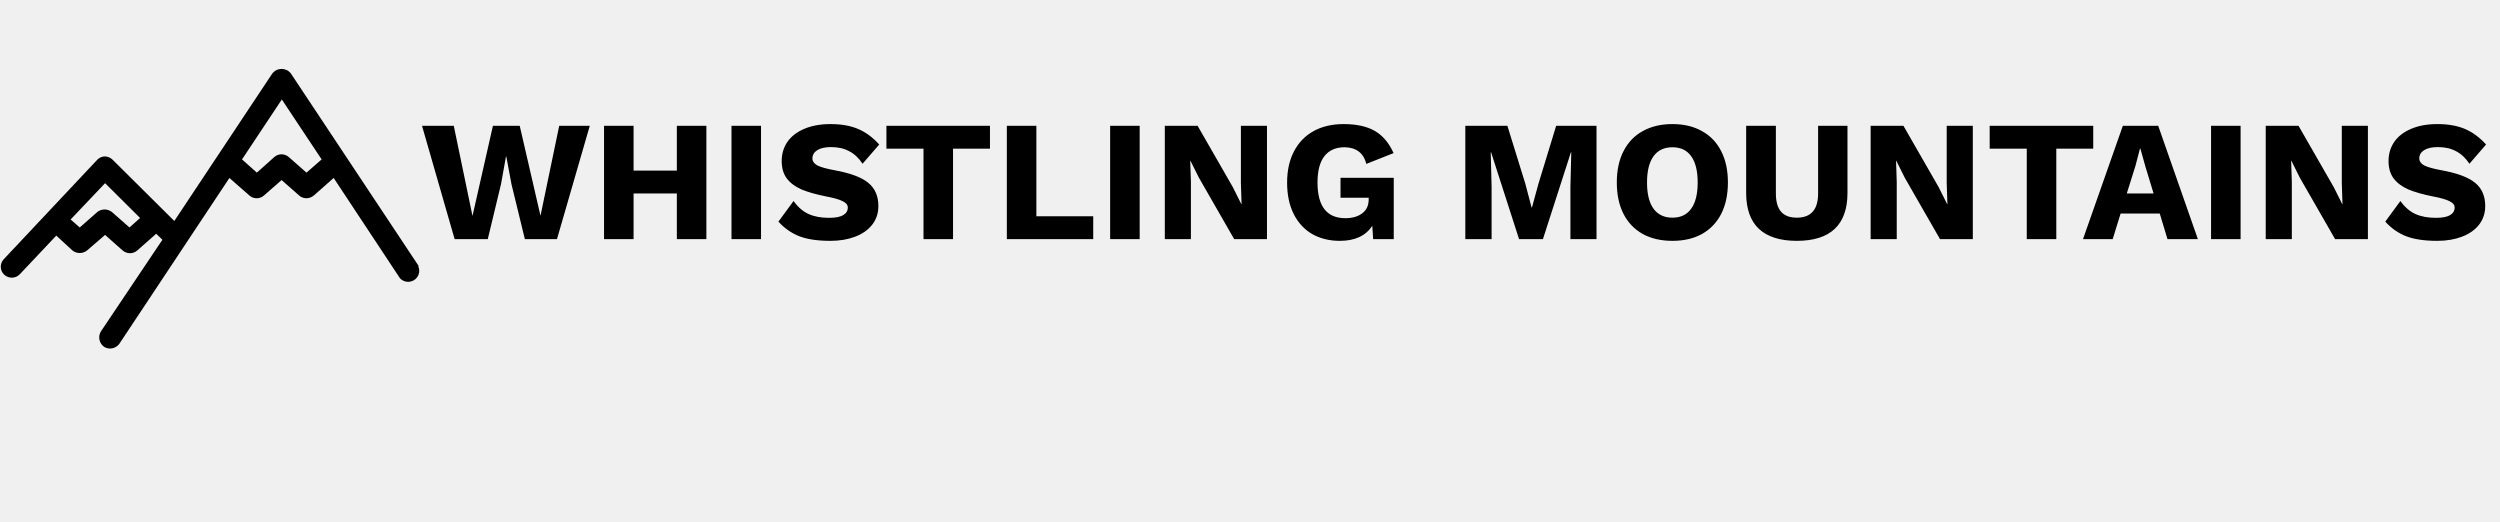
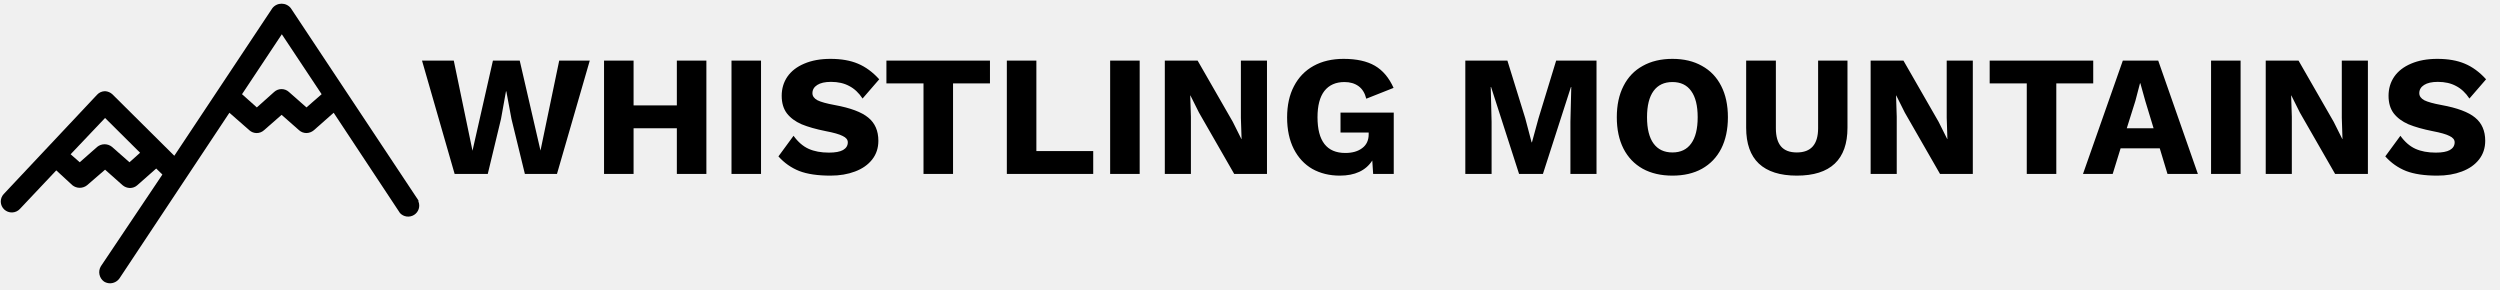
- <svg xmlns="http://www.w3.org/2000/svg" width="345" height="72" viewBox="0 0 345 72" fill="none">
-   <path d="M67.313 33H62.739L58.237 17.36H62.621L65.204 29.801L68.024 17.36H71.721L74.588 29.777L77.171 17.36H81.389L76.863 33H72.432L70.583 25.417L69.872 21.602H69.825L69.138 25.417L67.313 33ZM97.481 17.36V33H93.405V26.697H87.434V33H83.358V17.36H87.434V23.545H93.405V17.36H97.481ZM105.021 33H100.946V17.36H105.021V33ZM114.604 17.123C116.089 17.123 117.353 17.344 118.395 17.786C119.454 18.229 120.433 18.948 121.334 19.943L119.035 22.597C118.514 21.807 117.898 21.23 117.187 20.867C116.492 20.488 115.654 20.298 114.675 20.298C113.853 20.298 113.221 20.441 112.779 20.725C112.337 21.009 112.115 21.388 112.115 21.862C112.115 22.257 112.345 22.581 112.803 22.834C113.277 23.071 114.074 23.292 115.196 23.497C117.36 23.892 118.901 24.469 119.817 25.227C120.749 25.986 121.215 27.052 121.215 28.426C121.215 29.422 120.931 30.283 120.362 31.009C119.793 31.736 119.003 32.289 117.992 32.668C116.997 33.047 115.868 33.237 114.604 33.237C112.834 33.237 111.397 33.024 110.291 32.597C109.185 32.155 108.229 31.483 107.423 30.583L109.509 27.739C110.125 28.592 110.82 29.193 111.594 29.54C112.368 29.888 113.3 30.061 114.39 30.061C115.259 30.061 115.907 29.943 116.334 29.706C116.776 29.453 116.997 29.098 116.997 28.64C116.997 28.276 116.76 27.984 116.286 27.763C115.828 27.526 115.054 27.305 113.964 27.099C112.621 26.831 111.507 26.515 110.623 26.151C109.754 25.772 109.074 25.267 108.585 24.635C108.111 24.003 107.874 23.197 107.874 22.218C107.874 21.238 108.134 20.361 108.656 19.587C109.193 18.813 109.967 18.213 110.978 17.786C112.005 17.344 113.213 17.123 114.604 17.123ZM136.615 20.512H131.52V33H127.444V20.512H122.325V17.36H136.615V20.512ZM150.864 29.848V33H138.944V17.36H143.02V29.848H150.864ZM157.276 33H153.2V17.36H157.276V33ZM174.844 33H170.318L165.46 24.54L164.275 22.17H164.251L164.346 25.109V33H160.744V17.36H165.27L170.128 25.82L171.313 28.189H171.337L171.242 25.251V17.36H174.844V33ZM192.337 24.54V33H189.494L189.375 31.152C188.475 32.542 186.982 33.237 184.897 33.237C183.475 33.237 182.211 32.929 181.105 32.313C180.015 31.681 179.162 30.765 178.546 29.564C177.93 28.347 177.621 26.894 177.621 25.204C177.621 23.529 177.937 22.091 178.569 20.891C179.201 19.674 180.102 18.742 181.271 18.094C182.44 17.447 183.822 17.123 185.418 17.123C187.203 17.123 188.641 17.439 189.731 18.071C190.821 18.703 191.682 19.722 192.314 21.128L188.546 22.621C188.356 21.846 188.001 21.27 187.48 20.891C186.958 20.512 186.31 20.322 185.536 20.322C184.336 20.322 183.412 20.733 182.764 21.554C182.132 22.376 181.816 23.584 181.816 25.18C181.816 28.466 183.096 30.109 185.655 30.109C186.619 30.109 187.393 29.888 187.977 29.445C188.578 29.003 188.878 28.363 188.878 27.526V27.289H184.991V24.54H192.337ZM220.319 33H216.717V25.82L216.835 21.009H216.788L212.925 33H209.631L205.769 21.009H205.721L205.84 25.82V33H202.214V17.36H208.02L210.485 25.322L211.361 28.64H211.409L212.309 25.346L214.75 17.36H220.319V33ZM230.797 17.123C232.377 17.123 233.735 17.447 234.873 18.094C236.026 18.726 236.911 19.651 237.527 20.867C238.143 22.068 238.451 23.505 238.451 25.18C238.451 26.855 238.143 28.3 237.527 29.517C236.911 30.717 236.026 31.641 234.873 32.289C233.735 32.921 232.377 33.237 230.797 33.237C229.217 33.237 227.85 32.921 226.697 32.289C225.544 31.641 224.659 30.717 224.043 29.517C223.427 28.3 223.119 26.855 223.119 25.18C223.119 23.505 223.427 22.068 224.043 20.867C224.659 19.651 225.544 18.726 226.697 18.094C227.85 17.447 229.217 17.123 230.797 17.123ZM230.797 20.322C229.659 20.322 228.79 20.733 228.19 21.554C227.59 22.376 227.29 23.584 227.29 25.18C227.29 26.776 227.59 27.984 228.19 28.806C228.79 29.627 229.659 30.038 230.797 30.038C231.934 30.038 232.795 29.627 233.38 28.806C233.98 27.984 234.28 26.776 234.28 25.18C234.28 23.584 233.98 22.376 233.38 21.554C232.795 20.733 231.934 20.322 230.797 20.322ZM254.952 26.625C254.952 28.821 254.367 30.472 253.198 31.578C252.029 32.684 250.283 33.237 247.961 33.237C245.654 33.237 243.909 32.684 242.724 31.578C241.555 30.472 240.97 28.821 240.97 26.625V17.36H245.07V26.697C245.07 27.818 245.307 28.655 245.781 29.208C246.255 29.761 246.981 30.038 247.961 30.038C249.92 30.038 250.899 28.924 250.899 26.697V17.36H254.952V26.625ZM272.248 33H267.722L262.864 24.54L261.679 22.17H261.655L261.75 25.109V33H258.148V17.36H262.674L267.532 25.82L268.717 28.189H268.741L268.646 25.251V17.36H272.248V33ZM288.865 20.512H283.77V33H279.694V20.512H274.575V17.36H288.865V20.512ZM298.046 29.469H292.643L291.553 33H287.454L292.951 17.36H297.833L303.307 33H299.113L298.046 29.469ZM297.193 26.697L296.056 22.952L295.368 20.488H295.321L294.681 22.929L293.496 26.697H297.193ZM309.202 33H305.126V17.36H309.202V33ZM326.77 33H322.244L317.386 24.54L316.201 22.17H316.177L316.272 25.109V33H312.67V17.36H317.196L322.054 25.82L323.239 28.189H323.263L323.168 25.251V17.36H326.77V33ZM336.349 17.123C337.834 17.123 339.098 17.344 340.14 17.786C341.199 18.229 342.178 18.948 343.079 19.943L340.78 22.597C340.259 21.807 339.643 21.23 338.932 20.867C338.237 20.488 337.399 20.298 336.42 20.298C335.598 20.298 334.966 20.441 334.524 20.725C334.082 21.009 333.861 21.388 333.861 21.862C333.861 22.257 334.09 22.581 334.548 22.834C335.022 23.071 335.82 23.292 336.941 23.497C339.106 23.892 340.646 24.469 341.562 25.227C342.494 25.986 342.96 27.052 342.96 28.426C342.96 29.422 342.676 30.283 342.107 31.009C341.538 31.736 340.749 32.289 339.738 32.668C338.742 33.047 337.613 33.237 336.349 33.237C334.579 33.237 333.142 33.024 332.036 32.597C330.93 32.155 329.974 31.483 329.169 30.583L331.254 27.739C331.87 28.592 332.565 29.193 333.339 29.54C334.113 29.888 335.045 30.061 336.136 30.061C337.004 30.061 337.652 29.943 338.079 29.706C338.521 29.453 338.742 29.098 338.742 28.64C338.742 28.276 338.505 27.984 338.031 27.763C337.573 27.526 336.799 27.305 335.709 27.099C334.366 26.831 333.252 26.515 332.368 26.151C331.499 25.772 330.819 25.267 330.33 24.635C329.856 24.003 329.619 23.197 329.619 22.218C329.619 21.238 329.879 20.361 330.401 19.587C330.938 18.813 331.712 18.213 332.723 17.786C333.75 17.344 334.959 17.123 336.349 17.123Z" fill="black" />
-   <g clip-path="url(#clip0)">
-     <path d="M57.742 36.656L40.133 10.128C39.982 9.935 39.789 9.779 39.569 9.672C39.348 9.565 39.106 9.509 38.86 9.509C38.614 9.509 38.372 9.565 38.151 9.672C37.931 9.779 37.738 9.935 37.587 10.128L24.054 30.496L15.515 22.016C15.239 21.758 14.879 21.605 14.5 21.584C14.294 21.584 14.09 21.627 13.901 21.709C13.713 21.792 13.543 21.913 13.404 22.064L0.516 35.776C0.379 35.921 0.273 36.091 0.202 36.277C0.132 36.463 0.1 36.661 0.106 36.859C0.113 37.057 0.159 37.252 0.242 37.433C0.324 37.614 0.442 37.776 0.588 37.912C0.734 38.047 0.905 38.153 1.093 38.223C1.28 38.293 1.479 38.325 1.678 38.318C1.878 38.312 2.075 38.266 2.257 38.184C2.439 38.102 2.602 37.985 2.739 37.84L7.766 32.512L9.989 34.56C10.276 34.791 10.634 34.917 11.004 34.917C11.373 34.917 11.732 34.791 12.019 34.56L14.5 32.416L16.917 34.56C17.2 34.801 17.559 34.937 17.932 34.944C18.306 34.945 18.668 34.808 18.947 34.56L21.557 32.256L22.41 33.088L13.92 45.744C13.714 46.087 13.645 46.493 13.726 46.884C13.806 47.274 14.03 47.621 14.355 47.856C14.607 48.011 14.897 48.094 15.193 48.096C15.446 48.092 15.694 48.03 15.918 47.913C16.142 47.796 16.335 47.629 16.482 47.424L31.658 24.56L34.413 26.976C34.689 27.224 35.048 27.362 35.42 27.362C35.793 27.362 36.151 27.224 36.427 26.976L38.86 24.848L41.277 26.976C41.556 27.224 41.917 27.361 42.292 27.36C42.664 27.352 43.023 27.217 43.307 26.976L46.045 24.56L55.197 38.4C55.439 38.663 55.767 38.832 56.123 38.879C56.478 38.926 56.84 38.847 57.143 38.657C57.446 38.466 57.672 38.176 57.782 37.836C57.891 37.497 57.877 37.13 57.742 36.8V36.656ZM17.867 31.392L15.45 29.264C15.164 29.033 14.805 28.907 14.435 28.907C14.066 28.907 13.708 29.033 13.421 29.264L11.004 31.392L9.747 30.288L14.5 25.28L19.333 30.08L17.867 31.392ZM42.292 23.824L39.859 21.68C39.583 21.431 39.224 21.294 38.852 21.294C38.48 21.294 38.121 21.431 37.845 21.68L35.444 23.824L33.398 22L38.892 13.728L44.386 22L42.292 23.824Z" fill="black" />
-   </g>
-   <defs>
-     <clipPath id="clip0">
-       <rect width="58" height="72" fill="white" />
-     </clipPath>
-   </defs>
+ <svg xmlns="http://www.w3.org/2000/svg" width="345" height="40" viewBox="0 0 345 40" fill="none">
+   <path d="M67.313 24H62.739L58.237 8.36H62.621L65.204 20.801L68.024 8.36H71.721L74.588 20.777L77.171 8.36H81.389L76.863 24H72.432L70.583 16.417L69.872 12.602H69.825L69.138 16.417L67.313 24ZM97.481 8.36V24H93.405V17.697H87.434V24H83.358V8.36H87.434V14.545H93.405V8.36H97.481ZM105.021 24H100.946V8.36H105.021V24ZM114.604 8.123C116.089 8.123 117.353 8.344 118.395 8.786C119.454 9.229 120.433 9.948 121.334 10.943L119.035 13.597C118.514 12.807 117.898 12.23 117.187 11.867C116.492 11.488 115.654 11.298 114.675 11.298C113.853 11.298 113.221 11.441 112.779 11.725C112.337 12.009 112.115 12.388 112.115 12.862C112.115 13.257 112.345 13.581 112.803 13.834C113.277 14.071 114.074 14.292 115.196 14.497C117.36 14.892 118.901 15.469 119.817 16.227C120.749 16.986 121.215 18.052 121.215 19.426C121.215 20.422 120.931 21.283 120.362 22.009C119.793 22.736 119.003 23.289 117.992 23.668C116.997 24.047 115.868 24.237 114.604 24.237C112.834 24.237 111.397 24.024 110.291 23.597C109.185 23.155 108.229 22.483 107.423 21.583L109.509 18.739C110.125 19.592 110.82 20.193 111.594 20.54C112.368 20.888 113.3 21.061 114.39 21.061C115.259 21.061 115.907 20.943 116.334 20.706C116.776 20.453 116.997 20.098 116.997 19.64C116.997 19.276 116.76 18.984 116.286 18.763C115.828 18.526 115.054 18.305 113.964 18.099C112.621 17.831 111.507 17.515 110.623 17.151C109.754 16.772 109.074 16.267 108.585 15.635C108.111 15.003 107.874 14.197 107.874 13.218C107.874 12.238 108.134 11.361 108.656 10.587C109.193 9.813 109.967 9.213 110.978 8.786C112.005 8.344 113.213 8.123 114.604 8.123ZM136.615 11.511H131.52V24H127.444V11.511H122.325V8.36H136.615V11.511ZM150.864 20.848V24H138.944V8.36H143.02V20.848H150.864ZM157.276 24H153.2V8.36H157.276V24ZM174.844 24H170.318L165.46 15.54L164.275 13.17H164.251L164.346 16.109V24H160.744V8.36H165.27L170.128 16.82L171.313 19.189H171.337L171.242 16.251V8.36H174.844V24ZM192.337 15.54V24H189.494L189.375 22.152C188.475 23.542 186.982 24.237 184.897 24.237C183.475 24.237 182.211 23.929 181.105 23.313C180.015 22.681 179.162 21.765 178.546 20.564C177.93 19.347 177.621 17.894 177.621 16.204C177.621 14.529 177.937 13.091 178.569 11.891C179.201 10.674 180.102 9.742 181.271 9.094C182.44 8.447 183.822 8.123 185.418 8.123C187.203 8.123 188.641 8.439 189.731 9.071C190.821 9.703 191.682 10.722 192.314 12.128L188.546 13.621C188.356 12.847 188.001 12.27 187.48 11.891C186.958 11.511 186.31 11.322 185.536 11.322C184.336 11.322 183.412 11.733 182.764 12.554C182.132 13.376 181.816 14.584 181.816 16.18C181.816 19.466 183.096 21.109 185.655 21.109C186.619 21.109 187.393 20.888 187.977 20.445C188.578 20.003 188.878 19.363 188.878 18.526V18.289H184.991V15.54H192.337ZM220.319 24H216.717V16.82L216.835 12.009H216.788L212.925 24H209.631L205.769 12.009H205.721L205.84 16.82V24H202.214V8.36H208.02L210.485 16.322L211.361 19.64H211.409L212.309 16.346L214.75 8.36H220.319V24ZM230.797 8.123C232.377 8.123 233.735 8.447 234.873 9.094C236.026 9.726 236.911 10.65 237.527 11.867C238.143 13.068 238.451 14.505 238.451 16.18C238.451 17.855 238.143 19.3 237.527 20.517C236.911 21.717 236.026 22.641 234.873 23.289C233.735 23.921 232.377 24.237 230.797 24.237C229.217 24.237 227.85 23.921 226.697 23.289C225.544 22.641 224.659 21.717 224.043 20.517C223.427 19.3 223.119 17.855 223.119 16.18C223.119 14.505 223.427 13.068 224.043 11.867C224.659 10.65 225.544 9.726 226.697 9.094C227.85 8.447 229.217 8.123 230.797 8.123ZM230.797 11.322C229.659 11.322 228.79 11.733 228.19 12.554C227.59 13.376 227.29 14.584 227.29 16.18C227.29 17.776 227.59 18.984 228.19 19.806C228.79 20.627 229.659 21.038 230.797 21.038C231.934 21.038 232.795 20.627 233.38 19.806C233.98 18.984 234.28 17.776 234.28 16.18C234.28 14.584 233.98 13.376 233.38 12.554C232.795 11.733 231.934 11.322 230.797 11.322ZM254.952 17.625C254.952 19.821 254.367 21.472 253.198 22.578C252.029 23.684 250.283 24.237 247.961 24.237C245.654 24.237 243.909 23.684 242.724 22.578C241.555 21.472 240.97 19.821 240.97 17.625V8.36H245.07V17.697C245.07 18.818 245.307 19.655 245.781 20.208C246.255 20.761 246.981 21.038 247.961 21.038C249.92 21.038 250.899 19.924 250.899 17.697V8.36H254.952V17.625ZM272.248 24H267.722L262.864 15.54L261.679 13.17H261.655L261.75 16.109V24H258.148V8.36H262.674L267.532 16.82L268.717 19.189H268.741L268.646 16.251V8.36H272.248V24ZM288.865 11.511H283.77V24H279.694V11.511H274.575V8.36H288.865V11.511ZM298.046 20.469H292.643L291.553 24H287.454L292.951 8.36H297.833L303.307 24H299.113L298.046 20.469ZM297.193 17.697L296.056 13.952L295.368 11.488H295.321L294.681 13.929L293.496 17.697H297.193ZM309.202 24H305.126V8.36H309.202V24ZM326.77 24H322.244L317.386 15.54L316.201 13.17H316.177L316.272 16.109V24H312.67V8.36H317.196L322.054 16.82L323.239 19.189H323.263L323.168 16.251V8.36H326.77V24ZM336.349 8.123C337.834 8.123 339.098 8.344 340.14 8.786C341.199 9.229 342.178 9.948 343.079 10.943L340.78 13.597C340.259 12.807 339.643 12.23 338.932 11.867C338.237 11.488 337.399 11.298 336.42 11.298C335.598 11.298 334.966 11.441 334.524 11.725C334.082 12.009 333.861 12.388 333.861 12.862C333.861 13.257 334.09 13.581 334.548 13.834C335.022 14.071 335.82 14.292 336.941 14.497C339.106 14.892 340.646 15.469 341.562 16.227C342.494 16.986 342.96 18.052 342.96 19.426C342.96 20.422 342.676 21.283 342.107 22.009C341.538 22.736 340.749 23.289 339.738 23.668C338.742 24.047 337.613 24.237 336.349 24.237C334.579 24.237 333.142 24.024 332.036 23.597C330.93 23.155 329.974 22.483 329.169 21.583L331.254 18.739C331.87 19.592 332.565 20.193 333.339 20.54C334.113 20.888 335.045 21.061 336.136 21.061C337.004 21.061 337.652 20.943 338.079 20.706C338.521 20.453 338.742 20.098 338.742 19.64C338.742 19.276 338.505 18.984 338.031 18.763C337.573 18.526 336.799 18.305 335.709 18.099C334.366 17.831 333.252 17.515 332.368 17.151C331.499 16.772 330.819 16.267 330.33 15.635C329.856 15.003 329.619 14.197 329.619 13.218C329.619 12.238 329.879 11.361 330.401 10.587C330.938 9.813 331.712 9.213 332.723 8.786C333.75 8.344 334.959 8.123 336.349 8.123Z" fill="black" />
+   <path d="M57.742 27.656L40.133 1.128C39.982 0.935 39.789 0.779 39.569 0.672C39.348 0.565 39.106 0.509 38.86 0.509C38.614 0.509 38.372 0.565 38.151 0.672C37.931 0.779 37.738 0.935 37.587 1.128L24.054 21.496L15.515 13.016C15.239 12.758 14.879 12.605 14.5 12.584C14.294 12.584 14.09 12.627 13.901 12.709C13.713 12.792 13.543 12.913 13.404 13.064L0.516 26.776C0.379 26.921 0.273 27.091 0.202 27.277C0.132 27.463 0.1 27.661 0.106 27.859C0.113 28.057 0.159 28.252 0.242 28.433C0.324 28.614 0.442 28.776 0.588 28.912C0.734 29.047 0.905 29.153 1.093 29.223C1.28 29.293 1.479 29.325 1.678 29.318C1.878 29.312 2.075 29.266 2.257 29.184C2.439 29.102 2.602 28.985 2.739 28.84L7.766 23.512L9.989 25.56C10.276 25.791 10.634 25.917 11.004 25.917C11.373 25.917 11.732 25.791 12.019 25.56L14.5 23.416L16.917 25.56C17.2 25.801 17.559 25.936 17.932 25.944C18.306 25.945 18.668 25.808 18.947 25.56L21.557 23.256L22.41 24.088L13.92 36.744C13.714 37.087 13.645 37.493 13.726 37.884C13.806 38.274 14.03 38.621 14.355 38.856C14.607 39.011 14.897 39.094 15.193 39.096C15.446 39.092 15.694 39.03 15.918 38.913C16.142 38.796 16.335 38.629 16.482 38.424L31.658 15.56L34.413 17.976C34.689 18.224 35.048 18.362 35.42 18.362C35.793 18.362 36.151 18.224 36.427 17.976L38.86 15.848L41.277 17.976C41.556 18.224 41.917 18.361 42.292 18.36C42.664 18.352 43.023 18.217 43.307 17.976L46.045 15.56L55.197 29.4C55.439 29.663 55.767 29.832 56.123 29.879C56.478 29.926 56.84 29.847 57.143 29.657C57.446 29.466 57.672 29.176 57.782 28.836C57.891 28.497 57.877 28.13 57.742 27.8V27.656ZM17.867 22.392L15.45 20.264C15.164 20.033 14.805 19.907 14.435 19.907C14.066 19.907 13.708 20.033 13.421 20.264L11.004 22.392L9.747 21.288L14.5 16.28L19.333 21.08L17.867 22.392ZM42.292 14.824L39.859 12.68C39.583 12.431 39.224 12.294 38.852 12.294C38.48 12.294 38.121 12.431 37.845 12.68L35.444 14.824L33.398 13L38.892 4.728L44.386 13L42.292 14.824Z" fill="black" />
</svg>
